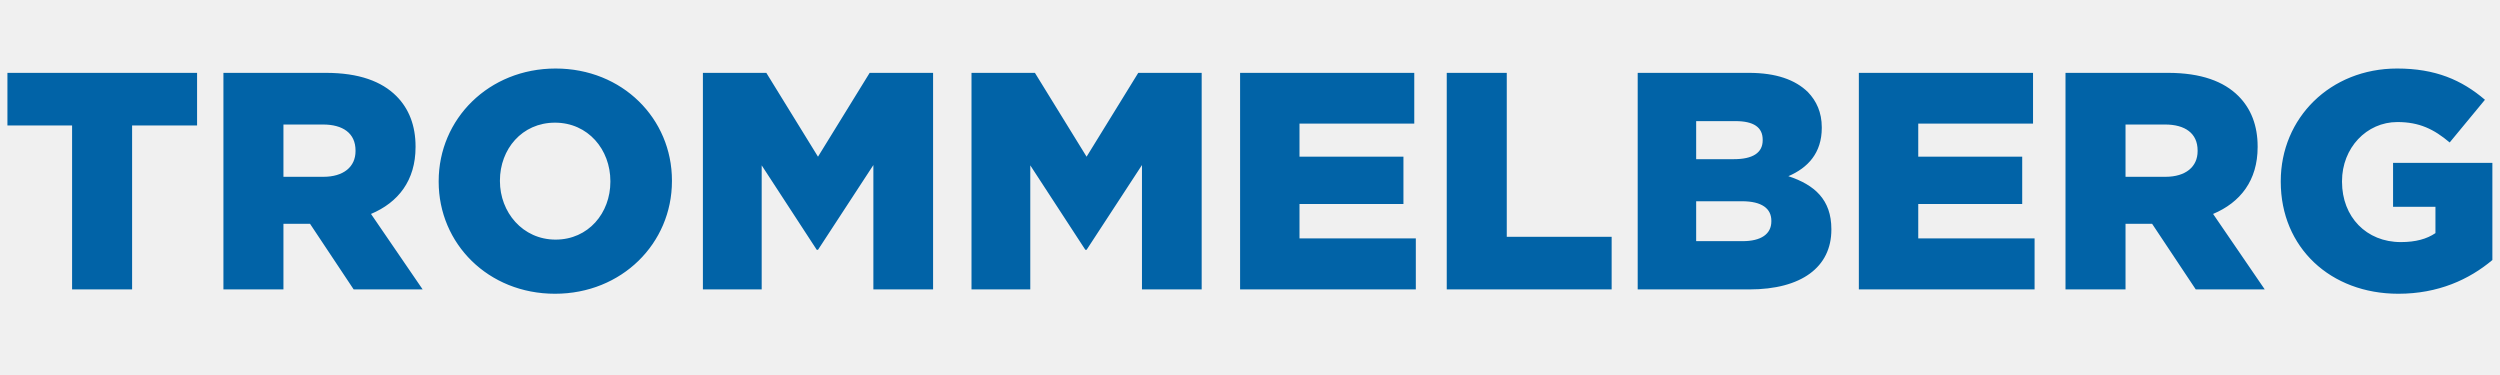
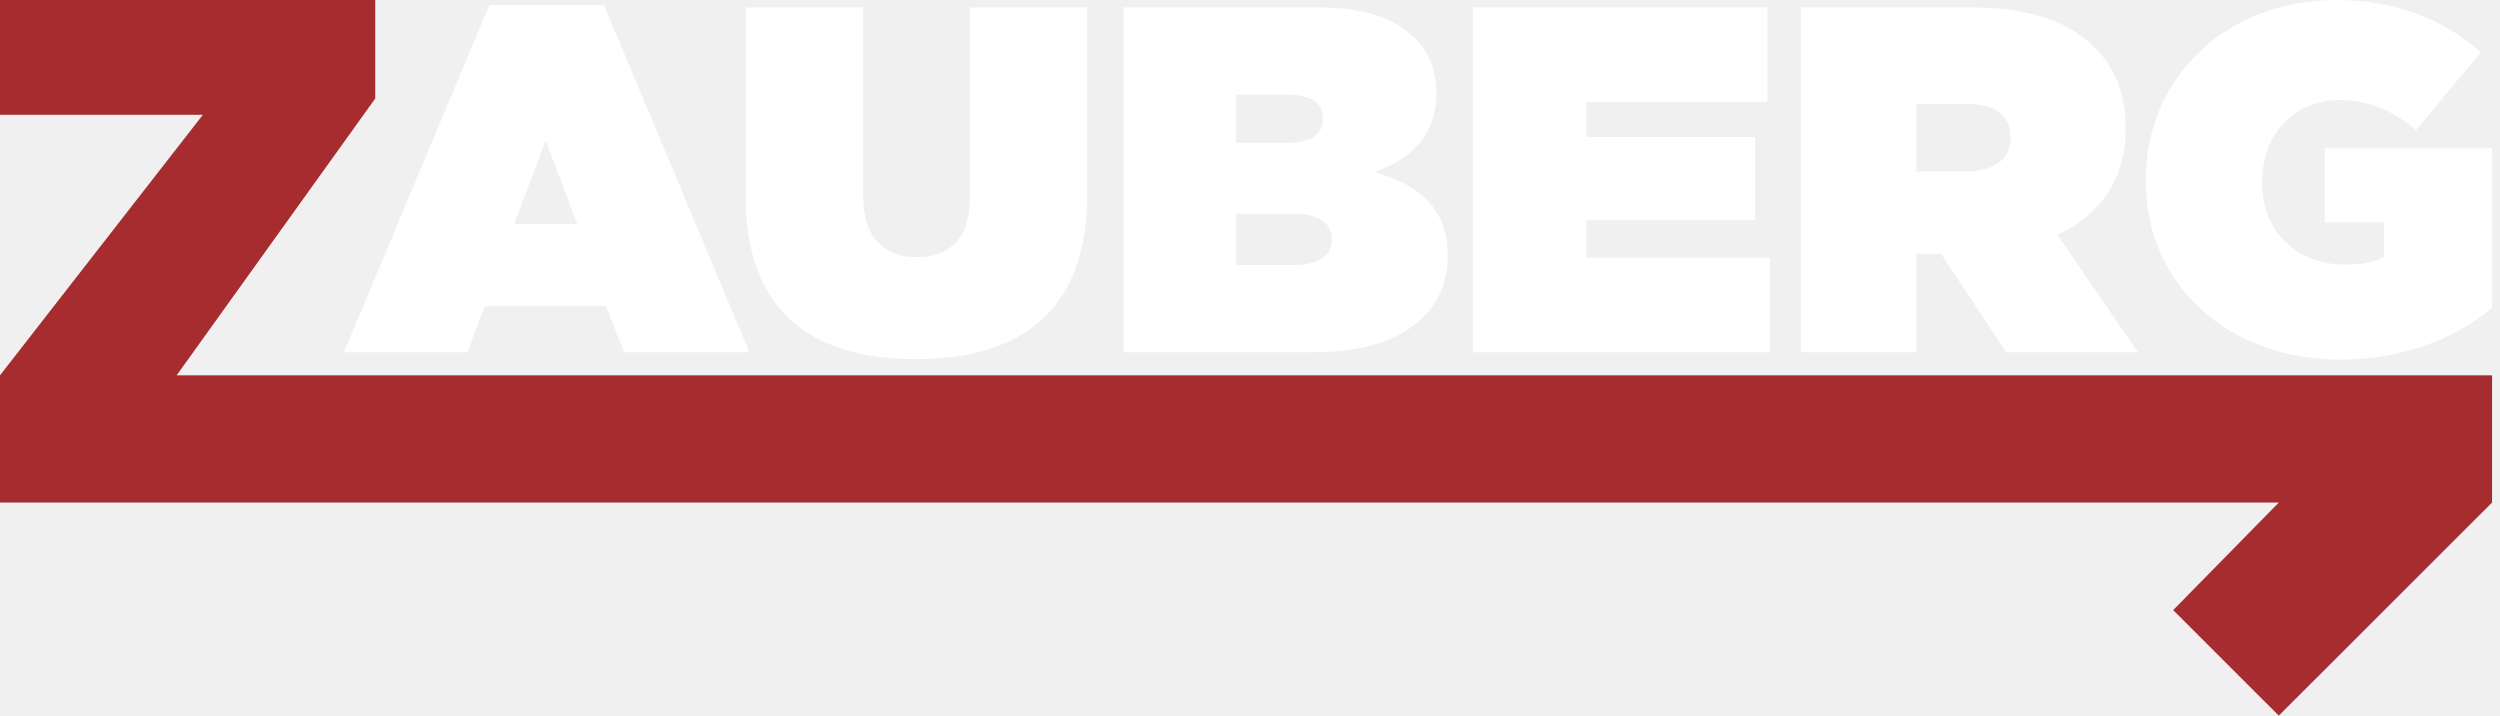
- <svg xmlns="http://www.w3.org/2000/svg" width="501" height="75" viewBox="0 0 501 75" fill="none">
-   <g clip-path="url(#clip0_337_76)">
-     <path d="M14.446 58H26.474V25.14H39.494V14.6H1.488V25.14H14.446V58ZM44.774 58H56.802V44.856H62.134L70.876 58H84.702L74.348 42.872C79.804 40.578 83.276 36.176 83.276 29.48V29.356C83.276 25.202 81.974 21.792 79.432 19.25C76.518 16.336 71.992 14.6 65.296 14.6H44.774V58ZM56.802 35.432V24.954H64.738C68.706 24.954 71.248 26.69 71.248 30.162V30.286C71.248 33.448 68.83 35.432 64.8 35.432H56.802ZM111.222 58.868C124.614 58.868 134.658 48.762 134.658 36.3V36.176C134.658 23.776 124.738 13.732 111.346 13.732C97.954 13.732 87.91 23.838 87.91 36.3V36.424C87.91 48.824 97.83 58.868 111.222 58.868ZM111.346 48.018C104.712 48.018 100.186 42.5 100.186 36.3V36.176C100.186 29.914 104.588 24.582 111.222 24.582C117.856 24.582 122.32 29.976 122.32 36.3V36.424C122.32 42.686 117.918 48.018 111.346 48.018ZM140.862 58H152.642V33.138L163.678 50.064H163.926L175.024 33.076V58H186.99V14.6H174.28L163.926 31.402L153.572 14.6H140.862V58ZM194.688 58H206.468V33.138L217.504 50.064H217.752L228.85 33.076V58H240.816V14.6H228.106L217.752 31.402L207.398 14.6H194.688V58ZM248.514 58H283.73V47.77H260.418V40.888H281.25V31.402H260.418V24.768H283.42V14.6H248.514V58ZM289.928 58H322.974V47.46H301.956V14.6H289.928V58ZM328.194 58H350.576C360.992 58 367.006 53.536 367.006 46.034V45.91C367.006 40.02 363.658 37.044 358.388 35.308C362.294 33.634 365.084 30.658 365.084 25.636V25.512C365.084 22.536 364.03 20.242 362.294 18.444C359.752 15.964 355.908 14.6 350.452 14.6H328.194V58ZM353.242 28.116C353.242 30.658 351.196 31.898 347.476 31.898H339.912V24.272H347.786C351.444 24.272 353.242 25.512 353.242 27.992V28.116ZM354.978 44.36C354.978 46.902 352.932 48.328 349.212 48.328H339.912V40.33H349.088C353.118 40.33 354.978 41.818 354.978 44.236V44.36ZM372.514 58H407.73V47.77H384.418V40.888H405.25V31.402H384.418V24.768H407.42V14.6H372.514V58ZM413.928 58H425.956V44.856H431.288L440.03 58H453.856L443.502 42.872C448.958 40.578 452.43 36.176 452.43 29.48V29.356C452.43 25.202 451.128 21.792 448.586 19.25C445.672 16.336 441.146 14.6 434.45 14.6H413.928V58ZM425.956 35.432V24.954H433.892C437.86 24.954 440.402 26.69 440.402 30.162V30.286C440.402 33.448 437.984 35.432 433.954 35.432H425.956ZM480.624 58.868C488.622 58.868 494.822 56.016 499.472 52.11V32.642H479.57V41.446H488.064V46.716C486.328 47.894 484.096 48.514 481.12 48.514C474.238 48.514 469.34 43.492 469.34 36.424V36.3C469.34 29.666 474.238 24.458 480.438 24.458C484.84 24.458 487.754 25.884 490.916 28.55L497.984 19.994C493.334 16.026 488.064 13.732 480.376 13.732C466.984 13.732 457.064 23.652 457.064 36.3V36.424C457.064 49.63 467.046 58.868 480.624 58.868Z" fill="#0163A7" />
-   </g>
-   <defs>
-     <clipPath id="clip0_337_76">
-       <rect width="501" height="75" fill="white" />
-     </clipPath>
-   </defs>
+ <svg xmlns="http://www.w3.org/2000/svg" width="262" height="75" viewBox="0 0 262 75" fill="none">
+   <path d="M261.168 52.667V39.335H18.511L39.325 10.322V0H0V12.031H21.261L1.48277e-05 39.335L0 52.667H238.817L227.749 63.94L238.817 75L261.168 52.667Z" fill="#A62C30" />
+   <path d="M36.04 36.916H48.966L50.827 32.063H63.495L65.408 36.916H78.54L63.288 0.516H51.293L36.04 36.916ZM53.878 23.492L57.187 14.715L60.496 23.492H53.878Z" fill="white" />
+   <path d="M95.94 37.639C106.746 37.639 113.933 32.785 113.933 20.446V0.774H101.628V20.807C101.628 25.196 99.353 26.951 96.044 26.951C92.786 26.951 90.46 25.041 90.46 20.549V0.774H78.154V20.704C78.154 32.682 85.186 37.639 95.94 37.639Z" fill="white" />
+   <path d="M117.747 36.916H137.808C146.959 36.916 151.716 32.682 151.716 26.9V26.796C151.716 21.84 148.769 19.413 144.064 18.019C147.994 16.625 150.527 14.095 150.527 9.758V9.655C150.527 7.177 149.596 5.318 148.304 4.027C146.184 1.91 143.03 0.774 138.015 0.774H117.747V36.916ZM138.635 12.495C138.635 14.147 137.343 14.973 134.809 14.973H129.535V9.913H134.757C137.343 9.913 138.635 10.739 138.635 12.391V12.495ZM139.566 25.144C139.566 26.745 138.222 27.777 135.585 27.777H129.535V22.408H135.636C138.273 22.408 139.566 23.44 139.566 25.041V25.144Z" fill="white" />
+   <path d="M154.353 36.916H185.479V27.003H166.245V23.079H183.928V14.353H166.245V10.688H185.22V0.774H154.353V36.916Z" fill="white" />
+   <path d="M188.738 36.916H200.837V26.59H203.422L210.247 36.916H224.052L215.624 24.628C220.019 22.511 222.759 18.897 222.759 13.579V13.476C222.759 9.758 221.674 7.125 219.45 4.905C216.917 2.375 212.884 0.774 206.421 0.774H188.738V36.916ZM200.837 17.968V10.894H206.111C208.954 10.894 210.712 12.03 210.712 14.353V14.457C210.712 16.677 208.954 17.968 206.059 17.968H200.837Z" fill="white" />
+   <path d="M245.191 37.69C251.809 37.69 257.237 35.522 261.167 32.269V15.541H243.639V23.285H249.844V26.9C248.861 27.468 247.776 27.726 245.708 27.726C240.641 27.726 237.073 24.266 237.073 19.103V19C237.073 14.095 240.434 10.481 245.191 10.481C248.241 10.481 250.775 11.617 253.205 13.63L259.978 5.473C256.048 2.014 251.085 0 244.829 0C233.402 0 224.871 8.054 224.871 18.845V18.948C224.871 30.152 233.867 37.69 245.191 37.69Z" fill="white" />
</svg>
